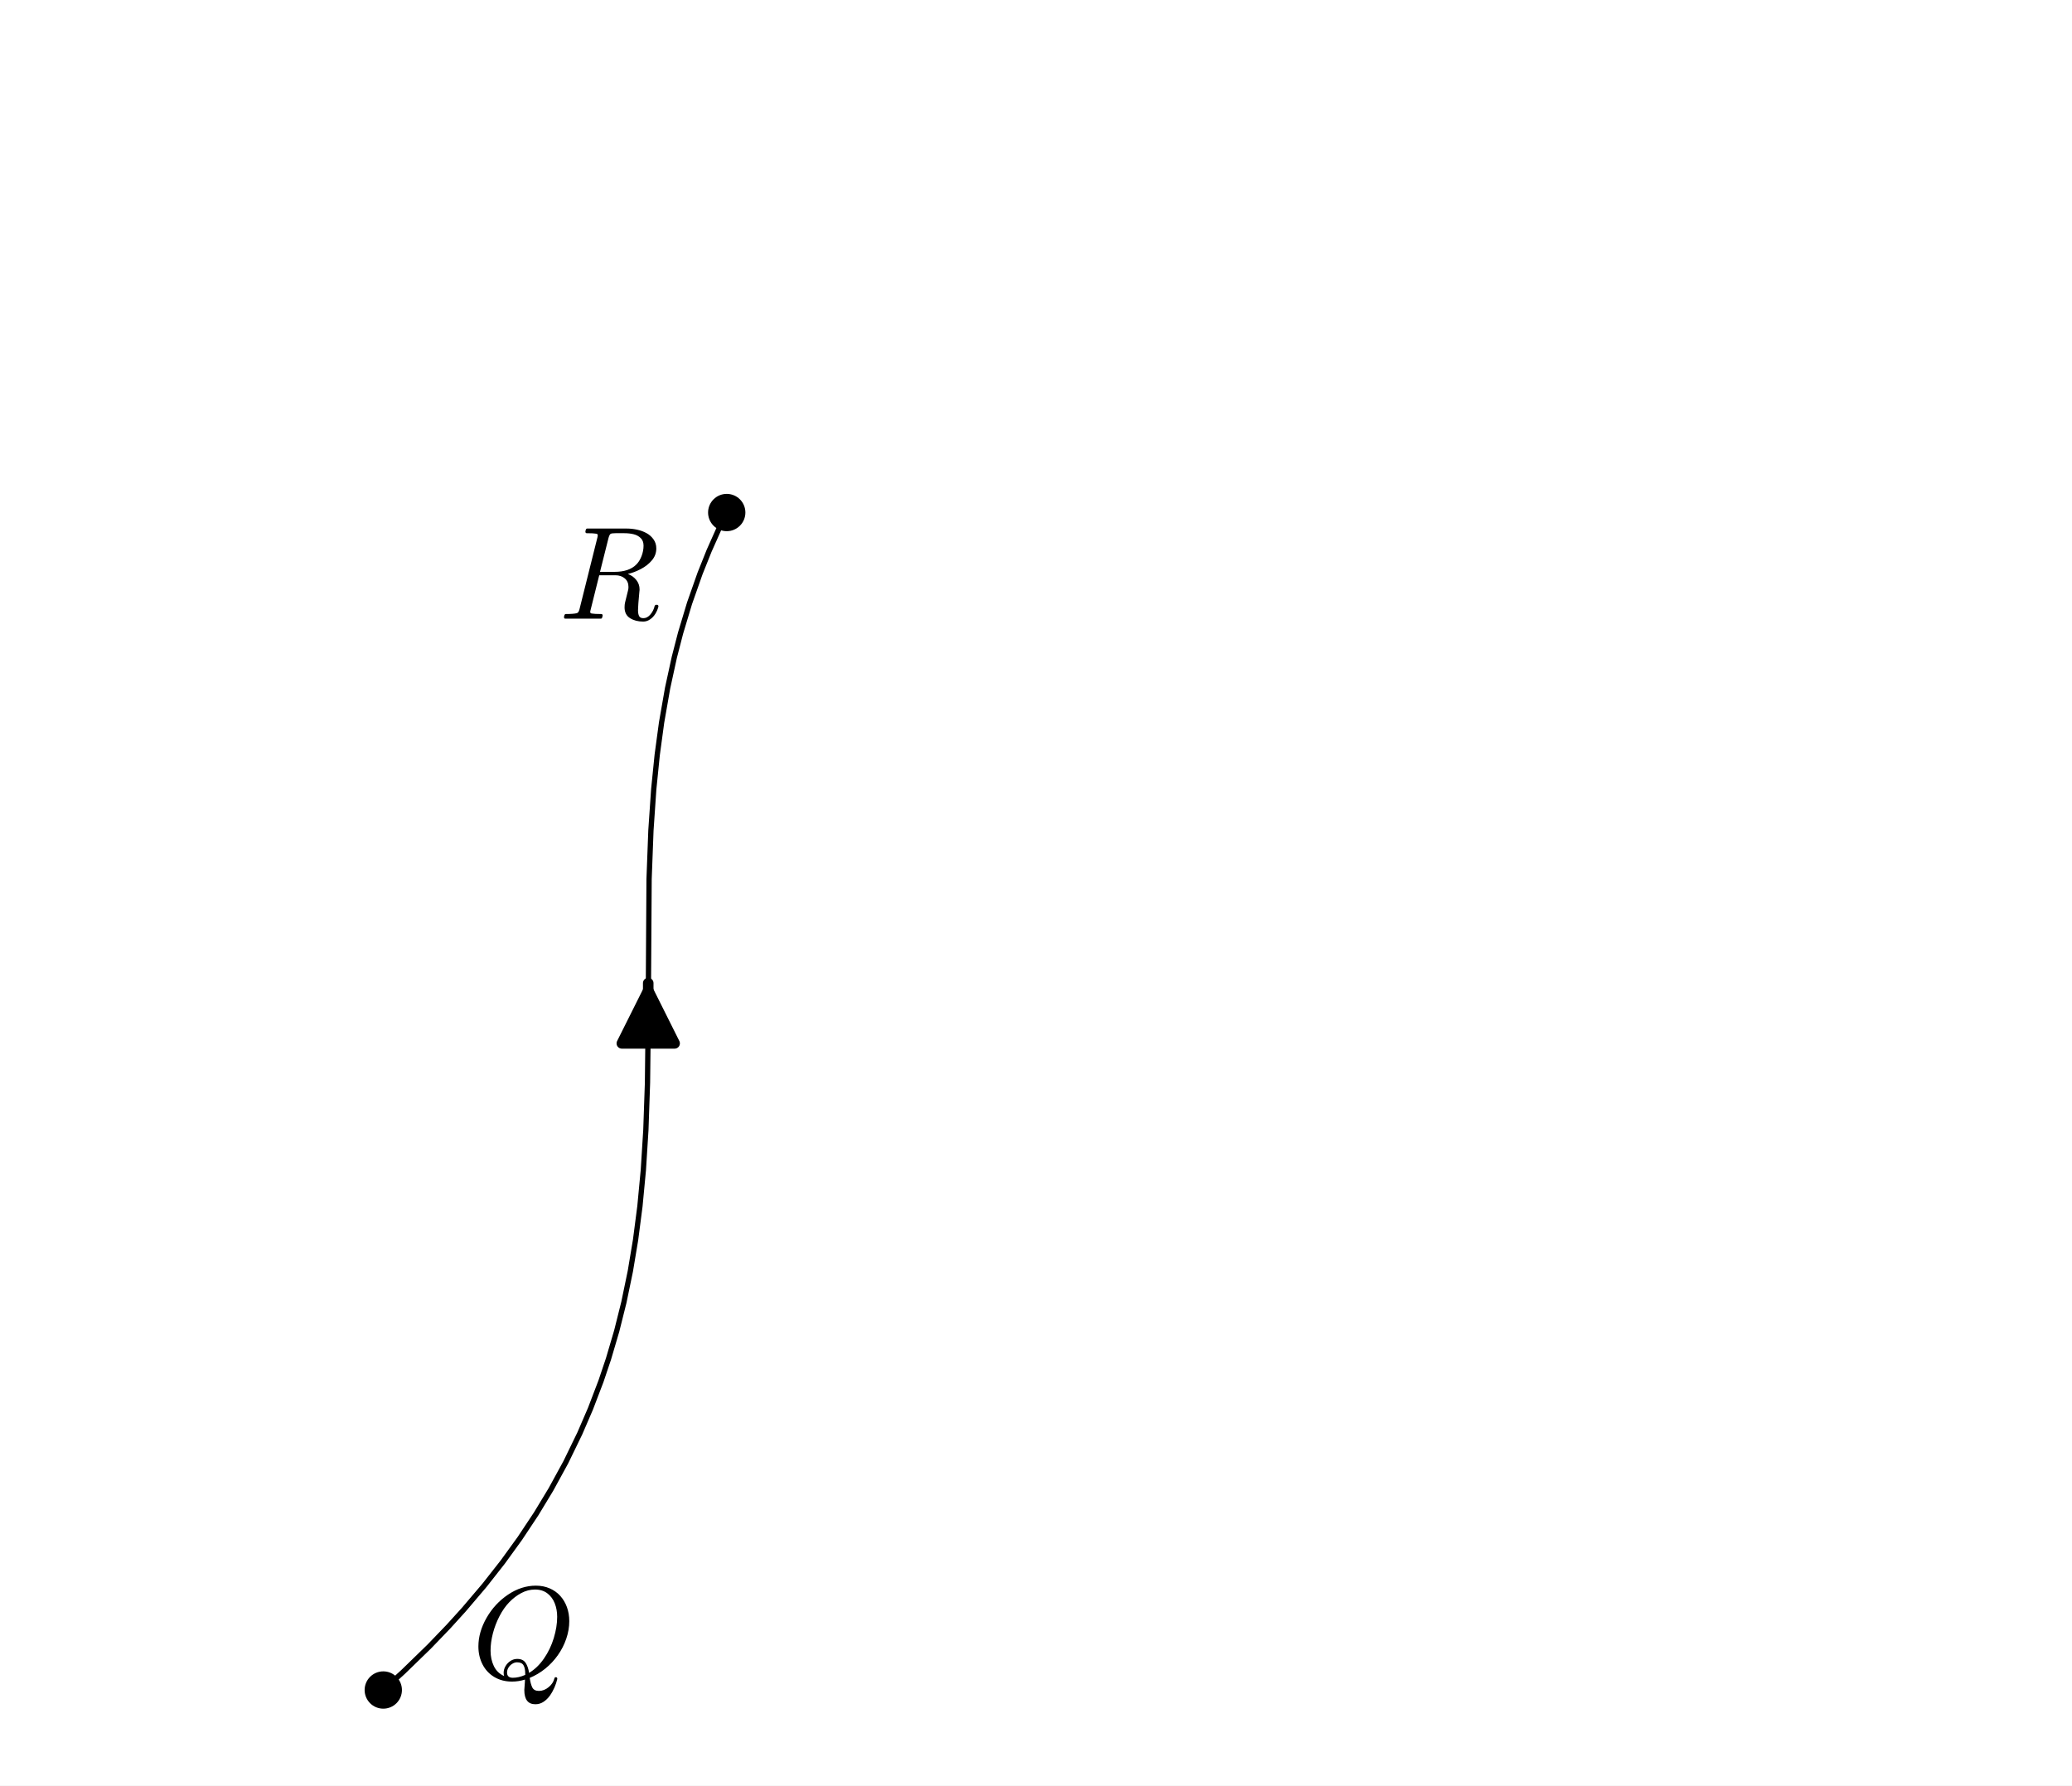
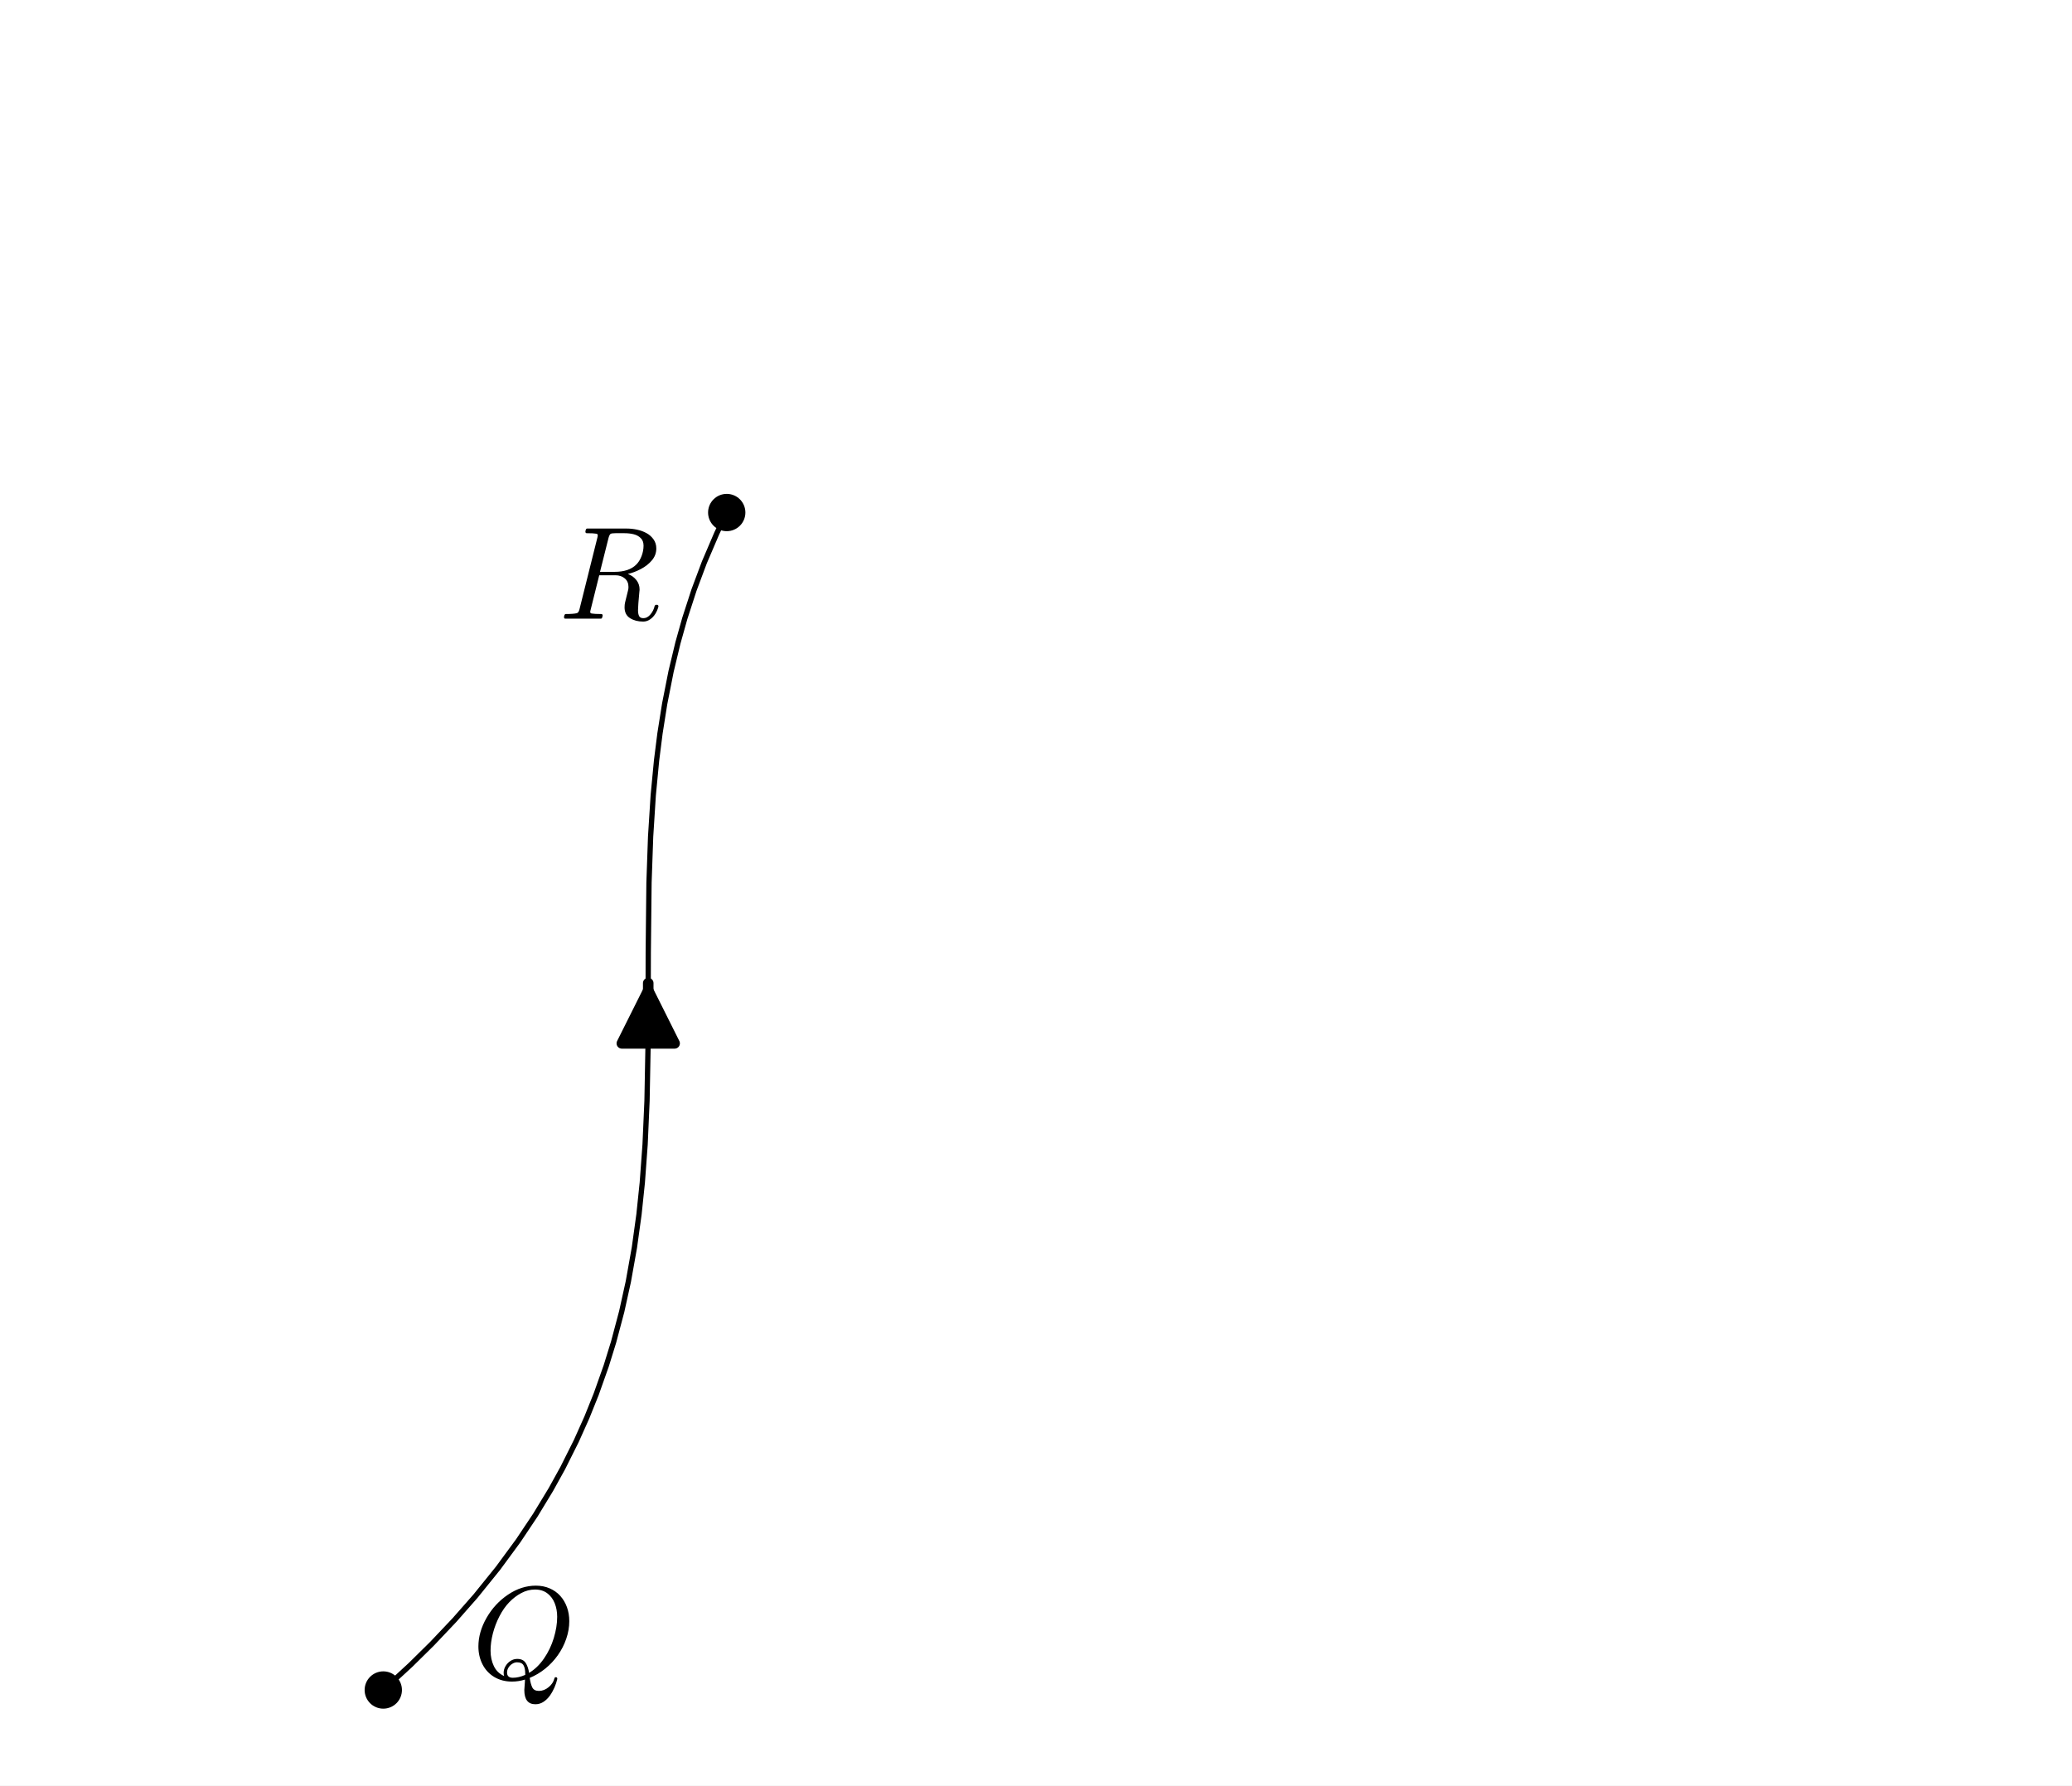
- <svg xmlns="http://www.w3.org/2000/svg" xmlns:xlink="http://www.w3.org/1999/xlink" width="392.662pt" height="338.4pt" viewBox="0 0 392.662 338.4" version="1.1">
+ <svg xmlns="http://www.w3.org/2000/svg" xmlns:xlink="http://www.w3.org/1999/xlink" width="392.655pt" height="338.4pt" viewBox="0 0 392.655 338.4" version="1.1">
  <defs>
    <style type="text/css">*{stroke-linejoin: round; stroke-linecap: butt}</style>
  </defs>
  <g id="figure_1">
    <g id="patch_1">
-       <path d="M 0 338.4  L 392.662 338.4  L 392.662 0  L 0 0  z " style="fill: #ffffff" />
+       <path d="M 0 338.4  L 392.655 338.4  L 392.655 0  L 0 0  z " style="fill: #ffffff" />
    </g>
    <g id="axes_1">
      <g id="patch_2">
-         <path d="M 7.2 331.2  L 385.462 331.2  L 385.462 7.2  L 7.2 7.2  z " style="fill: #ffffff" />
+         <path d="M 7.2 331.2  L 385.455 331.2  L 385.455 7.2  L 7.2 7.2  z " style="fill: #ffffff" />
      </g>
      <g id="PathCollection_1">
-         <path d="M 137.722 100.668  C 138.66 100.668 139.559 100.296 140.222 99.633  C 140.885 98.97 141.257 98.07 141.257 97.133  C 141.257 96.195 140.885 95.296 140.222 94.633  C 139.559 93.97 138.66 93.597 137.722 93.597  C 136.784 93.597 135.885 93.97 135.222 94.633  C 134.559 95.296 134.186 96.195 134.186 97.133  C 134.186 98.07 134.559 98.97 135.222 99.633  C 135.885 100.296 136.784 100.668 137.722 100.668  z " clip-path="url(#p002a5b0f0a)" />
+         <path d="M 137.72 100.666  C 138.658 100.666 139.557 100.294 140.22 99.631  C 140.883 98.968 141.255 98.068 141.255 97.131  C 141.255 96.193 140.883 95.294 140.22 94.631  C 139.557 93.968 138.658 93.595 137.72 93.595  C 136.782 93.595 135.883 93.968 135.22 94.631  C 134.557 95.294 134.184 96.193 134.184 97.131  C 134.184 98.068 134.557 98.968 135.22 99.631  C 135.883 100.294 136.782 100.666 137.72 100.666  z " clip-path="url(#p29fddf9ea1)" />
      </g>
      <g id="matplotlib.axis_1" />
      <g id="matplotlib.axis_2" />
      <g id="line2d_1">
-         <path d="M 378.188 243.24  L 343.351 200.185  L 325.072 177.72  L 310.441 160  L 295.814 142.639  L 283.751 128.674  L 273.398 116.998  L 264.008 106.695  L 253.061 95.076  L 247.072 88.918  L 241.14 82.968  L 231.466 73.611  L 224.39 67.059  L 214.829 58.635  L 206.556 51.776  L 199.17 46.016  L 192.784 41.332  L 190.267 39.565  L 181.185 33.581  L 176.585 30.797  L 173.318 28.925  L 166.525 25.327  L 162.714 23.49  L 156.178 20.657  L 151.825 19.005  L 148.14 17.76  L 140.942 15.752  L 136.068 14.727  L 130.906 13.955  L 129.692 13.822  L 125.012 13.489  L 119.547 13.476  L 118.593 13.516  L 112.567 14.085  L 108.662 14.752  L 106.151 15.311  L 102.198 16.406  L 98.026 17.862  L 95.834 18.755  L 91.481 20.804  L 89.994 21.591  L 87.07 23.274  L 82.495 26.284  L 79.801 28.283  L 75.268 32.052  L 71.911 35.192  L 68.638 38.558  L 65.344 42.274  L 60.899 47.849  L 56.725 53.729  L 54.124 57.74  L 50.634 63.586  L 47.75 68.853  L 45.145 73.988  L 42.146 80.391  L 39.231 87.186  L 36.426 94.33  L 33.864 101.458  L 30.574 111.62  L 28.791 117.699  L 26.431 126.5  L 23.861 137.336  L 21.674 147.951  L 19.982 157.413  L 18.44 167.466  L 16.932 179.455  L 15.817 190.964  L 15.044 202.226  L 14.615 212.634  L 14.477 220.805  L 14.521 228.861  L 14.789 237.705  L 15.35 247.143  L 16.144 255.818  L 17.208 264.268  L 18.025 269.463  L 19.179 275.632  L 20.462 281.383  L 21.881 286.787  L 23.389 291.712  L 25.009 296.277  L 27.138 301.388  L 29.39 305.92  L 31.797 309.973  L 33.573 312.524  L 35.606 315.052  L 37.905 317.468  L 38.879 318.364  L 41.85 320.676  L 43.994 321.99  L 46.532 323.201  L 48.593 323.935  L 50.481 324.426  L 53.627 324.892  L 56.575 324.962  L 57.723 324.901  L 61.067 324.457  L 64.416 323.646  L 67.999 322.407  L 69.953 321.581  L 72.636 320.284  L 72.636 320.284  " clip-path="url(#p002a5b0f0a)" style="fill: none; stroke: #ffffff; stroke-linecap: square" />
+         <path d="M 378.181 243.235  L 341.951 198.46  L 319.491 170.93  L 304.9 153.378  L 290.41 136.342  L 280.715 125.221  L 268.003 111.046  L 258.497 100.792  L 247.891 89.754  L 238.942 80.806  L 233.811 75.84  L 225.831 68.374  L 216.889 60.409  L 209.736 54.365  L 204.59 50.21  L 200.862 47.306  L 191.563 40.471  L 187.755 37.848  L 179.906 32.791  L 173.404 28.974  L 167.814 25.979  L 161.652 23.002  L 160.843 22.638  L 153.437 19.595  L 146.614 17.287  L 141.935 15.994  L 137.862 15.072  L 132.413 14.147  L 130.588 13.919  L 126.443 13.56  L 120.4 13.45  L 117.971 13.55  L 112.423 14.105  L 110.285 14.445  L 106.229 15.291  L 101.026 16.783  L 100.338 17.016  L 95.041 19.099  L 91.033 21.035  L 86.993 23.32  L 81.654 26.889  L 77.656 30  L 75.137 32.168  L 71.068 36.028  L 66.924 40.448  L 65.095 42.567  L 60.264 48.7  L 56.798 53.619  L 52.449 60.474  L 48.906 66.689  L 45.438 73.389  L 42.408 79.808  L 39.438 86.682  L 36.635 93.774  L 33.672 102.017  L 30.362 112.319  L 27.877 120.993  L 25.082 132.003  L 23.046 141.117  L 20.945 151.866  L 19.42 160.884  L 18.038 170.394  L 16.812 180.55  L 15.87 190.338  L 15.279 198.279  L 14.827 206.667  L 14.559 214.892  L 14.477 224.947  L 14.652 234.11  L 15.097 243.464  L 15.686 251.189  L 16.687 260.427  L 17.583 266.75  L 18.492 272.09  L 19.756 278.333  L 20.927 283.245  L 22.514 288.938  L 23.994 293.489  L 25.766 298.193  L 26.889 300.829  L 29.079 305.334  L 31.205 309.038  L 33.931 312.992  L 36.236 315.752  L 38.51 318.026  L 39.782 319.125  L 41.502 320.43  L 43.667 321.801  L 46.676 323.253  L 47.733 323.648  L 50.367 324.395  L 51.961 324.692  L 55.925 324.969  L 57.022 324.938  L 59.616 324.69  L 62.427 324.164  L 65.988 323.141  L 68.468 322.212  L 72.635 320.278  L 72.635 320.278  " clip-path="url(#p29fddf9ea1)" style="fill: none; stroke: #ffffff; stroke-linecap: square" />
      </g>
      <g id="line2d_2">
-         <path d="M 72.636 320.284  L 76.419 316.833  L 81.35 312.041  L 84.978 308.267  L 87.87 305.082  L 91.815 300.44  L 95.271 296.039  L 98.521 291.55  L 101.606 286.902  L 104.412 282.265  L 107.229 277.11  L 109.879 271.656  L 111.892 266.992  L 113.893 261.753  L 115.309 257.549  L 116.872 252.245  L 118.231 246.816  L 119.455 240.915  L 120.446 234.977  L 121.274 228.585  L 121.919 221.763  L 122.398 214.144  L 122.706 205.208  L 122.837 193.715  L 123.007 166.596  L 123.356 157.373  L 123.888 149.59  L 124.548 143.055  L 125.376 136.934  L 126.516 130.407  L 127.789 124.567  L 128.974 119.976  L 130.677 114.319  L 132.662 108.682  L 134.383 104.383  L 136.431 99.793  L 137.722 97.133  L 137.722 97.133  " clip-path="url(#p002a5b0f0a)" style="fill: none; stroke: #000000; stroke-linecap: square" />
+         <path d="M 72.635 320.278  L 77.793 315.527  L 81.885 311.492  L 86.136 307.005  L 90.1 302.497  L 94.371 297.211  L 98.208 291.991  L 101.443 287.15  L 104.395 282.286  L 106.641 278.225  L 109.222 273.065  L 111.209 268.626  L 112.986 264.205  L 114.891 258.829  L 116.28 254.342  L 117.819 248.551  L 119.075 242.865  L 120.221 236.439  L 121.094 230.12  L 121.72 224.113  L 122.249 216.911  L 122.613 208.631  L 122.81 198.122  L 122.848 180.531  L 122.989 167.285  L 123.294 158.564  L 123.794 150.704  L 124.427 144.084  L 125.073 138.974  L 125.959 133.381  L 127.174 127.232  L 128.467 121.849  L 129.77 117.206  L 131.526 111.795  L 133.478 106.58  L 135.834 101.074  L 137.72 97.131  L 137.72 97.131  " clip-path="url(#p29fddf9ea1)" style="fill: none; stroke: #000000; stroke-linecap: square" />
      </g>
      <g id="patch_3">
-         <path d="M 122.845 186.393  Q 122.845 185.947 122.845 187.737  " clip-path="url(#p002a5b0f0a)" style="fill: none; stroke: #000000; stroke-width: 2; stroke-linecap: round" />
-         <path d="M 117.845 197.737  L 122.845 187.737  L 127.845 197.737  L 117.845 197.737  z " clip-path="url(#p002a5b0f0a)" style="stroke: #000000; stroke-width: 2; stroke-linecap: round" />
+         <path d="M 122.843 186.39  Q 122.843 185.943 122.843 187.733  " clip-path="url(#p29fddf9ea1)" style="fill: none; stroke: #000000; stroke-width: 2; stroke-linecap: round" />
+         <path d="M 117.843 197.733  L 122.843 187.733  L 127.843 197.733  L 117.843 197.733  z " clip-path="url(#p29fddf9ea1)" style="stroke: #000000; stroke-width: 2; stroke-linecap: round" />
      </g>
      <g id="text_1">
-         <g clip-path="url(#p002a5b0f0a)">
-           <g transform="translate(89.41417 318.2566) scale(0.25 -0.25)">
+         <g clip-path="url(#p29fddf9ea1)">
+           <g transform="translate(89.41294 318.2505) scale(0.25 -0.25)">
            <defs>
              <path id="Cmmi10-51" d="M 1947 -141  Q 1466 -141 1094 79  Q 722 300 520 692  Q 319 1084 319 1563  Q 319 2259 714 2950  Q 1109 3641 1756 4077  Q 2403 4513 3109 4513  Q 3475 4513 3778 4381  Q 4081 4250 4290 4017  Q 4500 3784 4614 3471  Q 4728 3159 4728 2791  Q 4728 2366 4581 1936  Q 4434 1506 4171 1136  Q 3909 766 3559 484  Q 3209 203 2809 38  Q 2850 -256 2934 -425  Q 3019 -594 3256 -594  Q 3506 -594 3726 -412  Q 3947 -231 4006 13  Q 4019 72 4078 72  Q 4147 72 4147 -13  Q 4100 -219 4008 -430  Q 3916 -641 3786 -823  Q 3656 -1006 3478 -1123  Q 3300 -1241 3084 -1241  Q 2547 -1241 2547 -550  Q 2547 -509 2562 -332  Q 2578 -156 2578 -44  Q 2269 -141 1947 -141  z M 1709 300  Q 1709 44 1991 44  Q 2275 44 2591 184  L 2591 244  Q 2591 503 2509 648  Q 2428 794 2194 794  Q 2078 794 1964 723  Q 1850 653 1779 539  Q 1709 425 1709 300  z M 1544 288  Q 1544 456 1637 612  Q 1731 769 1881 864  Q 2031 959 2203 959  Q 2481 959 2607 771  Q 2734 584 2778 281  Q 3188 525 3500 978  Q 3813 1431 3977 1973  Q 4141 2516 4141 3003  Q 4141 3356 4023 3656  Q 3906 3956 3664 4140  Q 3422 4325 3066 4325  Q 2722 4325 2403 4156  Q 2084 3988 1813 3706  Q 1550 3434 1342 3032  Q 1134 2631 1021 2193  Q 909 1756 909 1356  Q 909 947 1068 612  Q 1228 278 1569 128  Q 1544 194 1544 288  z " transform="scale(0.015625)" />
            </defs>
            <use xlink:href="#Cmmi10-51" transform="translate(0 0.484375)" />
          </g>
        </g>
      </g>
      <g id="text_2">
-         <g clip-path="url(#p002a5b0f0a)">
-           <g transform="translate(105.9067 117.4201) scale(0.25 -0.25)">
+         <g clip-path="url(#p29fddf9ea1)">
+           <g transform="translate(105.9052 117.4179) scale(0.25 -0.25)">
            <defs>
              <path id="Cmmi10-52" d="M 313 0  Q 250 0 250 84  Q 253 100 262 139  Q 272 178 289 201  Q 306 225 331 225  Q 722 225 878 269  Q 959 297 997 441  L 1875 3956  Q 1888 4019 1888 4044  Q 1888 4113 1813 4122  Q 1691 4147 1350 4147  Q 1288 4147 1288 4231  Q 1291 4247 1300 4286  Q 1309 4325 1326 4348  Q 1344 4372 1369 4372  L 3309 4372  Q 3541 4372 3791 4319  Q 4041 4266 4250 4152  Q 4459 4038 4593 3848  Q 4728 3659 4728 3406  Q 4728 3084 4515 2831  Q 4303 2578 3978 2408  Q 3653 2238 3347 2169  Q 3597 2078 3756 1879  Q 3916 1681 3916 1422  Q 3916 1388 3914 1370  Q 3913 1353 3909 1331  L 3859 763  Q 3853 638 3847 550  Q 3841 463 3841 409  Q 3841 234 3892 129  Q 3944 25 4097 25  Q 4297 25 4448 211  Q 4600 397 4647 616  Q 4675 672 4709 672  L 4769 672  Q 4831 672 4831 588  Q 4784 403 4682 237  Q 4581 72 4426 -34  Q 4272 -141 4091 -141  Q 3716 -141 3452 26  Q 3188 194 3188 550  Q 3188 684 3213 788  L 3353 1356  Q 3378 1434 3378 1538  Q 3378 1803 3198 1954  Q 3019 2106 2747 2106  L 1959 2106  L 1538 416  Q 1522 363 1522 325  Q 1522 259 1600 250  Q 1722 225 2059 225  Q 2125 225 2125 141  Q 2103 50 2090 25  Q 2078 0 2016 0  L 313 0  z M 1997 2272  L 2706 2272  Q 3403 2272 3756 2625  Q 3919 2788 4014 3039  Q 4109 3291 4109 3541  Q 4109 3778 3970 3912  Q 3831 4047 3626 4097  Q 3422 4147 3175 4147  L 2747 4147  Q 2572 4147 2515 4117  Q 2459 4088 2413 3928  L 1997 2272  z " transform="scale(0.015625)" />
            </defs>
            <use xlink:href="#Cmmi10-52" transform="translate(0 0.6875)" />
          </g>
        </g>
      </g>
      <g id="PathCollection_2">
-         <path d="M 72.636 323.82  C 73.574 323.82 74.473 323.447 75.136 322.784  C 75.799 322.121 76.171 321.222 76.171 320.284  C 76.171 319.347 75.799 318.447 75.136 317.784  C 74.473 317.121 73.574 316.749 72.636 316.749  C 71.698 316.749 70.799 317.121 70.136 317.784  C 69.473 318.447 69.1 319.347 69.1 320.284  C 69.1 321.222 69.473 322.121 70.136 322.784  C 70.799 323.447 71.698 323.82 72.636 323.82  z " clip-path="url(#p002a5b0f0a)" />
+         <path d="M 72.635 323.813  C 73.573 323.813 74.472 323.441 75.135 322.778  C 75.798 322.115 76.171 321.216 76.171 320.278  C 76.171 319.34 75.798 318.441 75.135 317.778  C 74.472 317.115 73.573 316.742 72.635 316.742  C 71.698 316.742 70.798 317.115 70.135 317.778  C 69.472 318.441 69.1 319.34 69.1 320.278  C 69.1 321.216 69.472 322.115 70.135 322.778  C 70.798 323.441 71.698 323.813 72.635 323.813  z " clip-path="url(#p29fddf9ea1)" />
      </g>
    </g>
  </g>
  <defs>
-     <clipPath id="p002a5b0f0a">
-       <rect x="7.2" y="7.2" width="378.262" height="324" />
+     <clipPath id="p29fddf9ea1">
+       <rect x="7.2" y="7.2" width="378.255" height="324" />
    </clipPath>
  </defs>
</svg>
